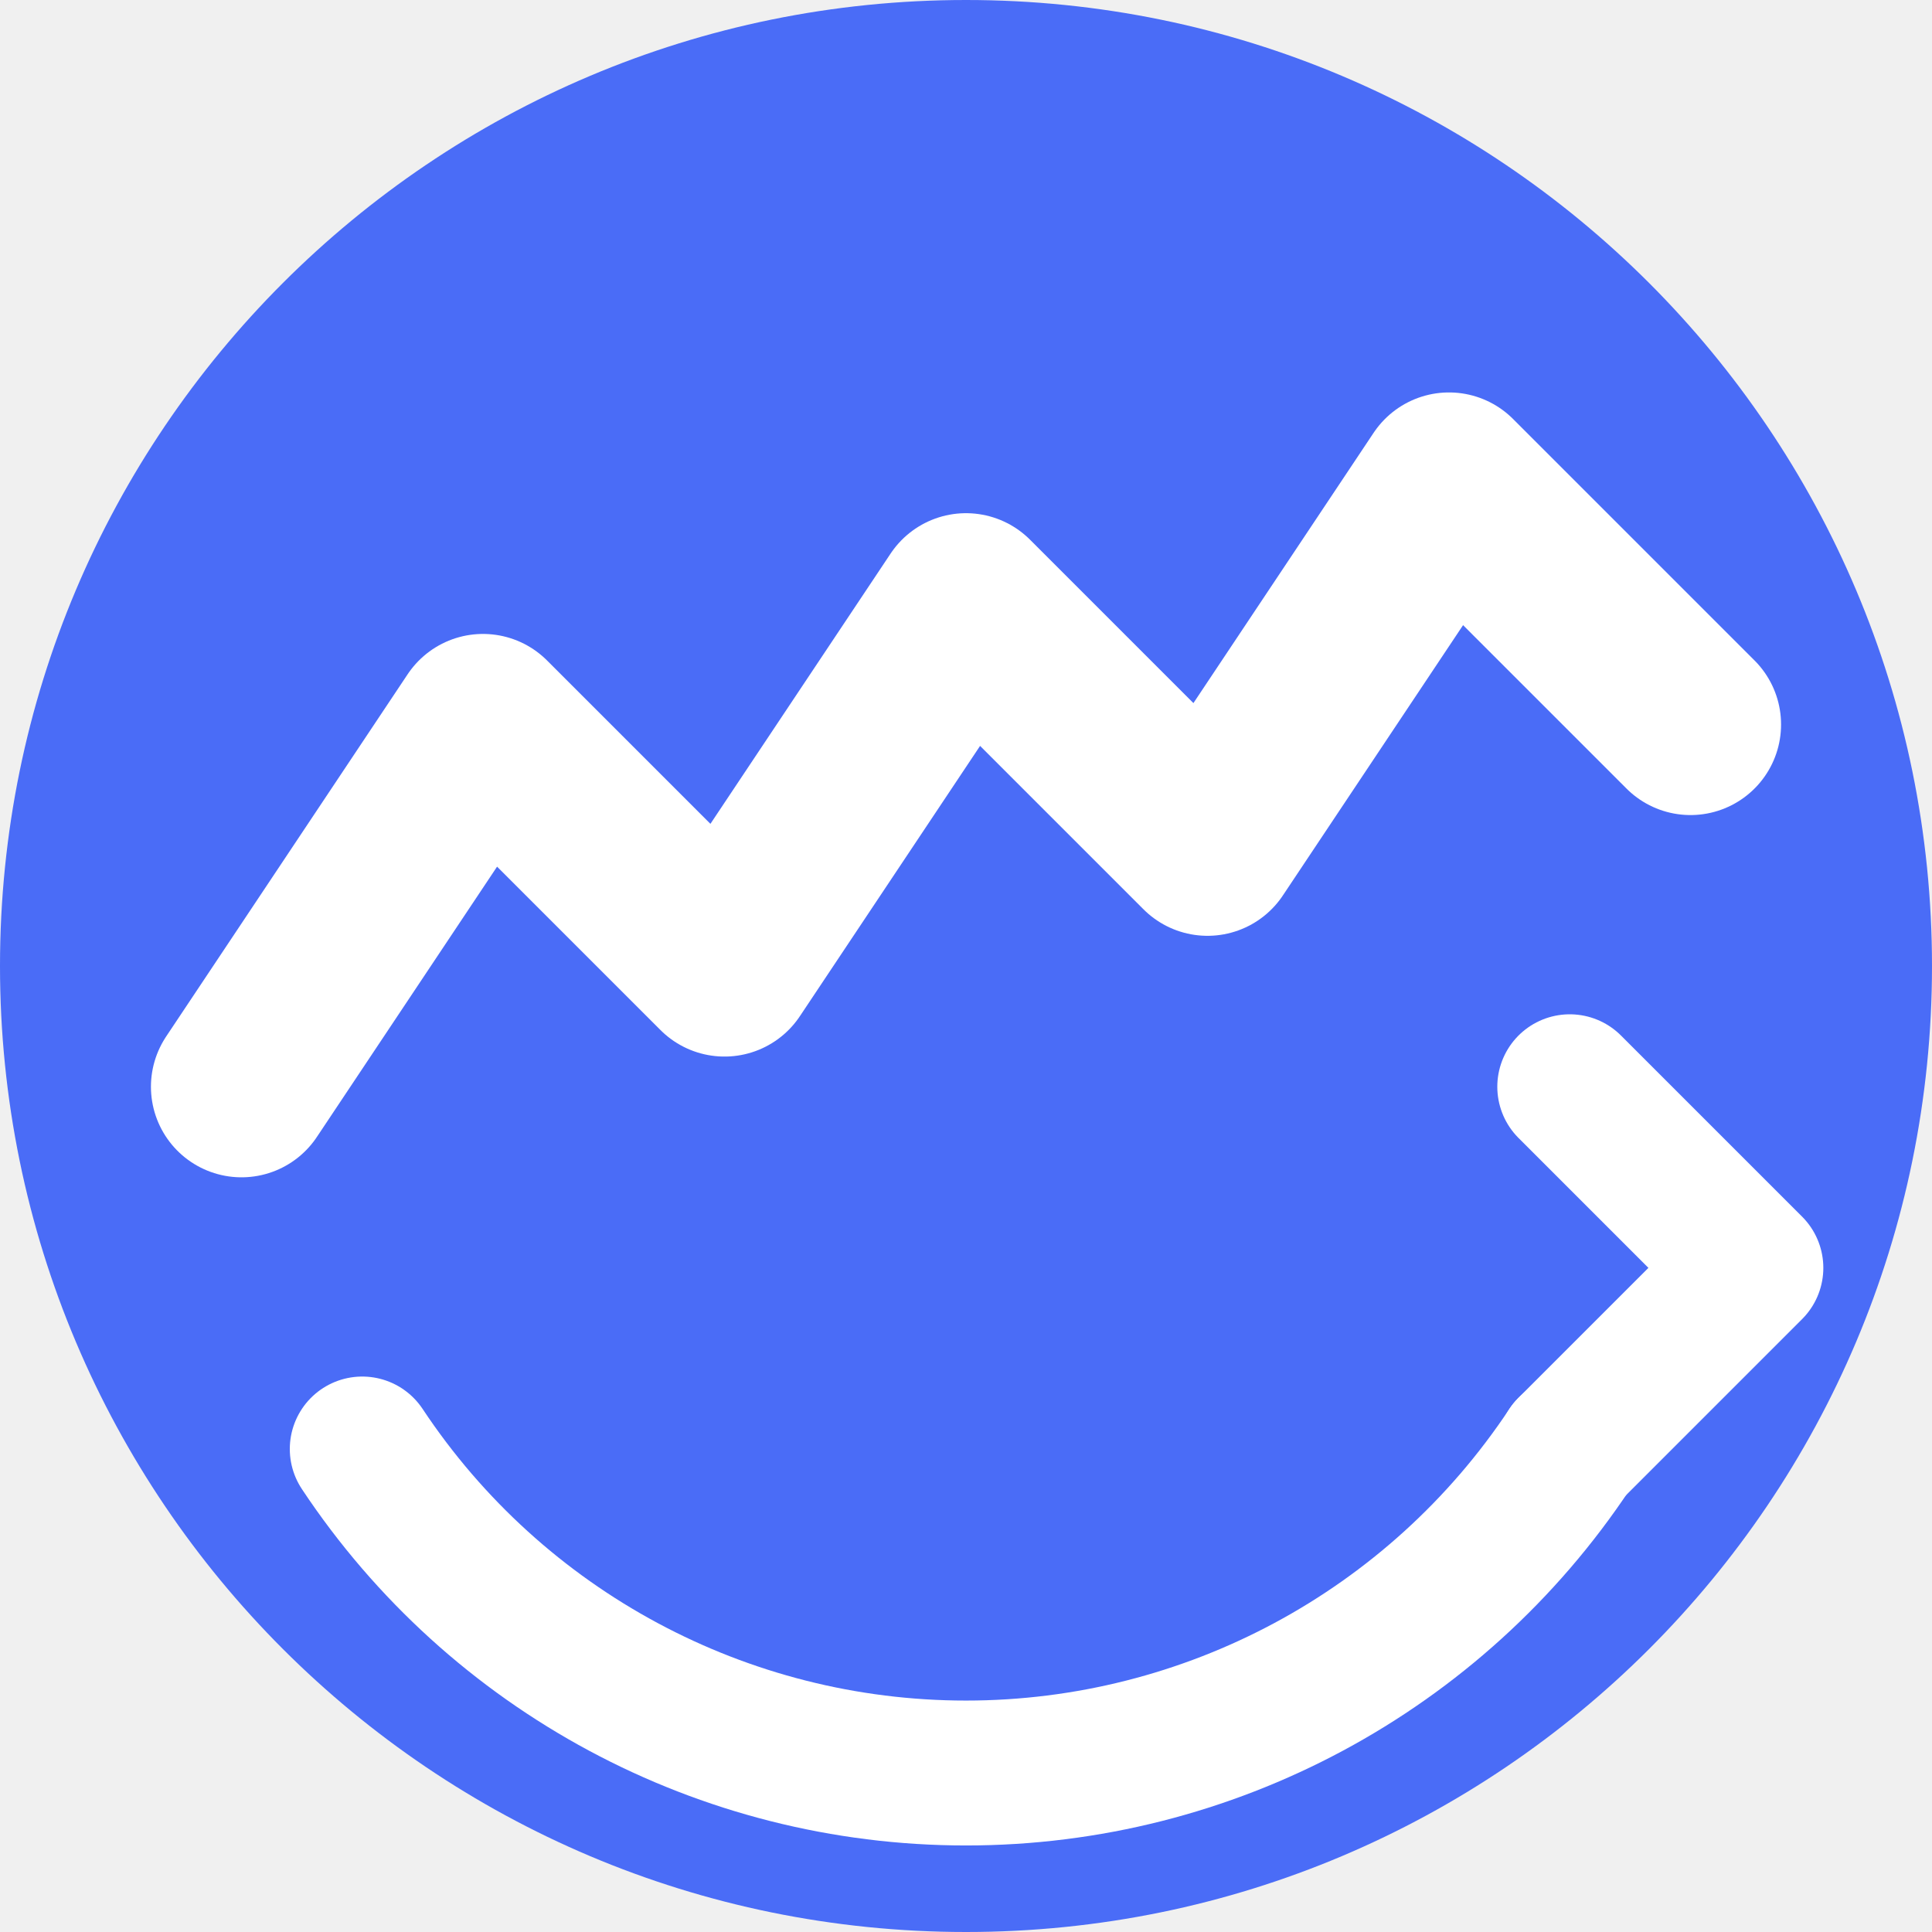
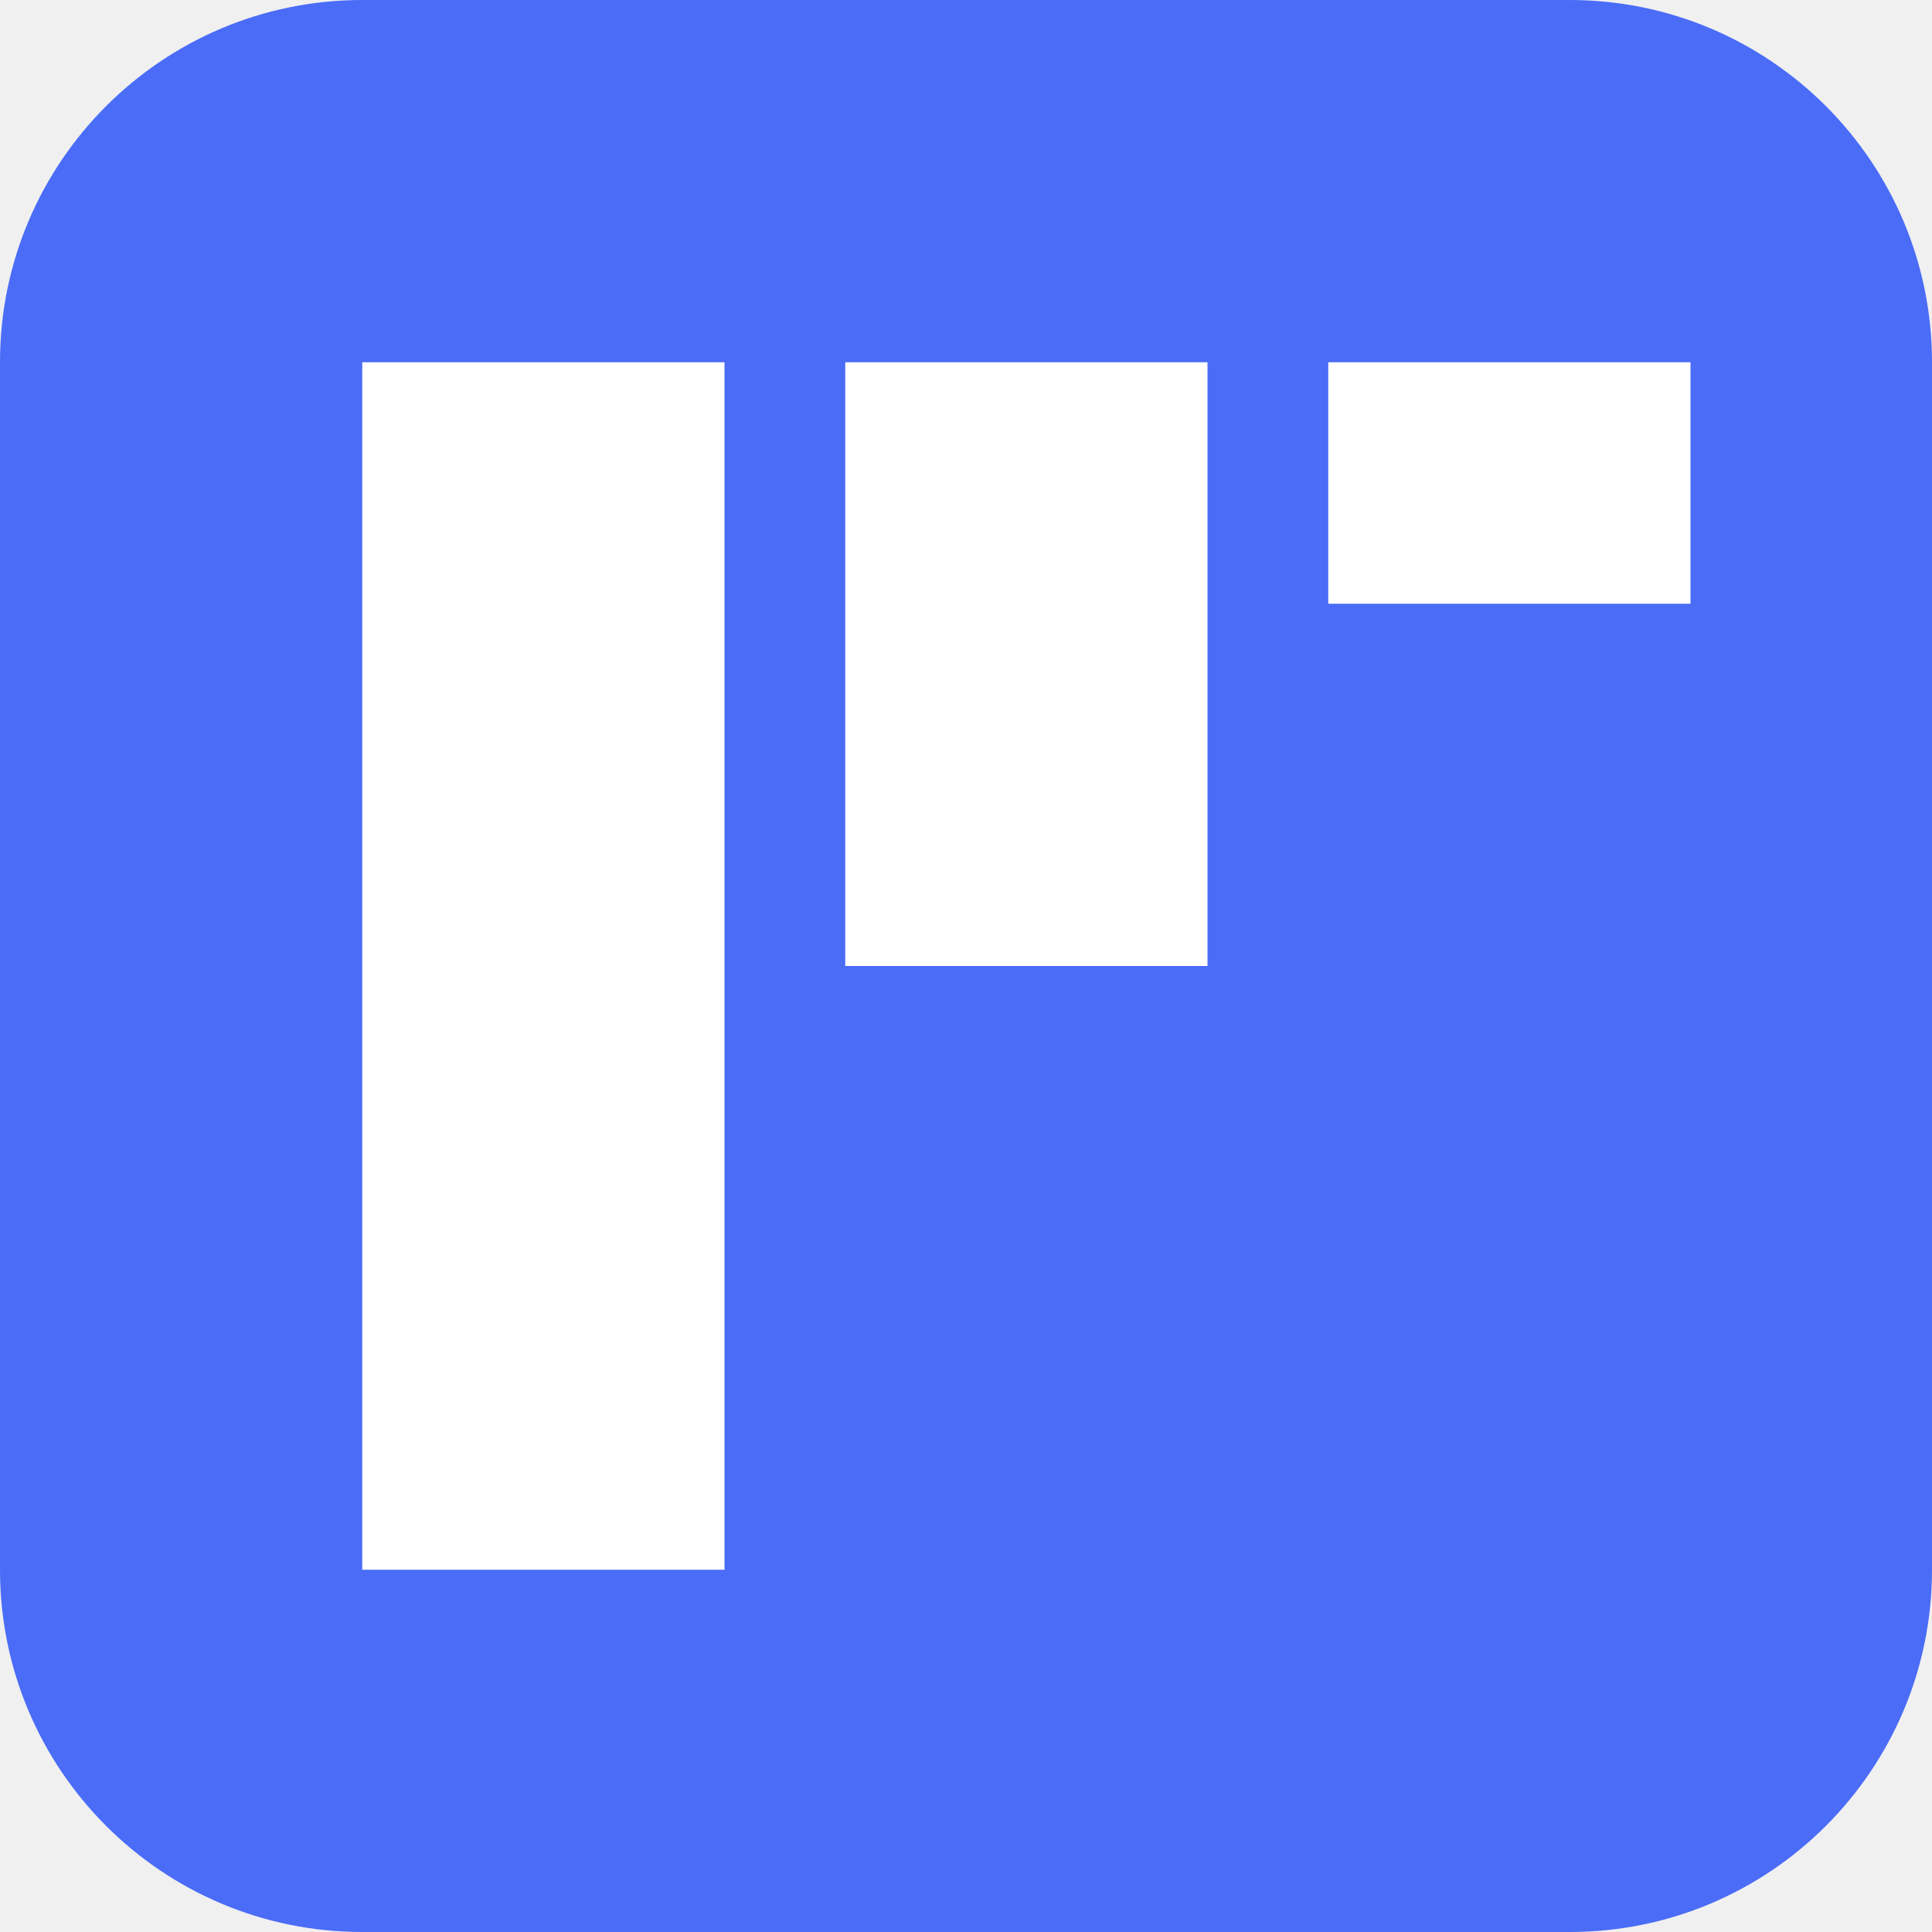
- <svg xmlns="http://www.w3.org/2000/svg" viewBox="0 0 16 16">
-   <circle cx="8" cy="8" r="8" fill="#4a6cf7" />
-   <polyline points="2,9 4,6 6,8 8,5 10,7 12,4 14,6" stroke="white" stroke-width="1.5" fill="none" stroke-linecap="round" stroke-linejoin="round" />
-   <path d="M3,12 A6,6 0 0 0 13,12" stroke="white" stroke-width="1.2" fill="none" stroke-linecap="round" />
-   <path d="M13,12 L14.5,10.5 L13,9" stroke="white" stroke-width="1.2" fill="none" stroke-linecap="round" stroke-linejoin="round" />
+ <svg xmlns="http://www.w3.org/2000/svg" width="16" height="16" viewBox="0 0 16 16">
+   <rect width="16" height="16" fill="#4a6cf7" rx="3" />
+   <path d="M3 13V3h3v10H3zm4-5V3h3v5H7zm4-3V3h3v2h-3z" fill="white" />
</svg>
